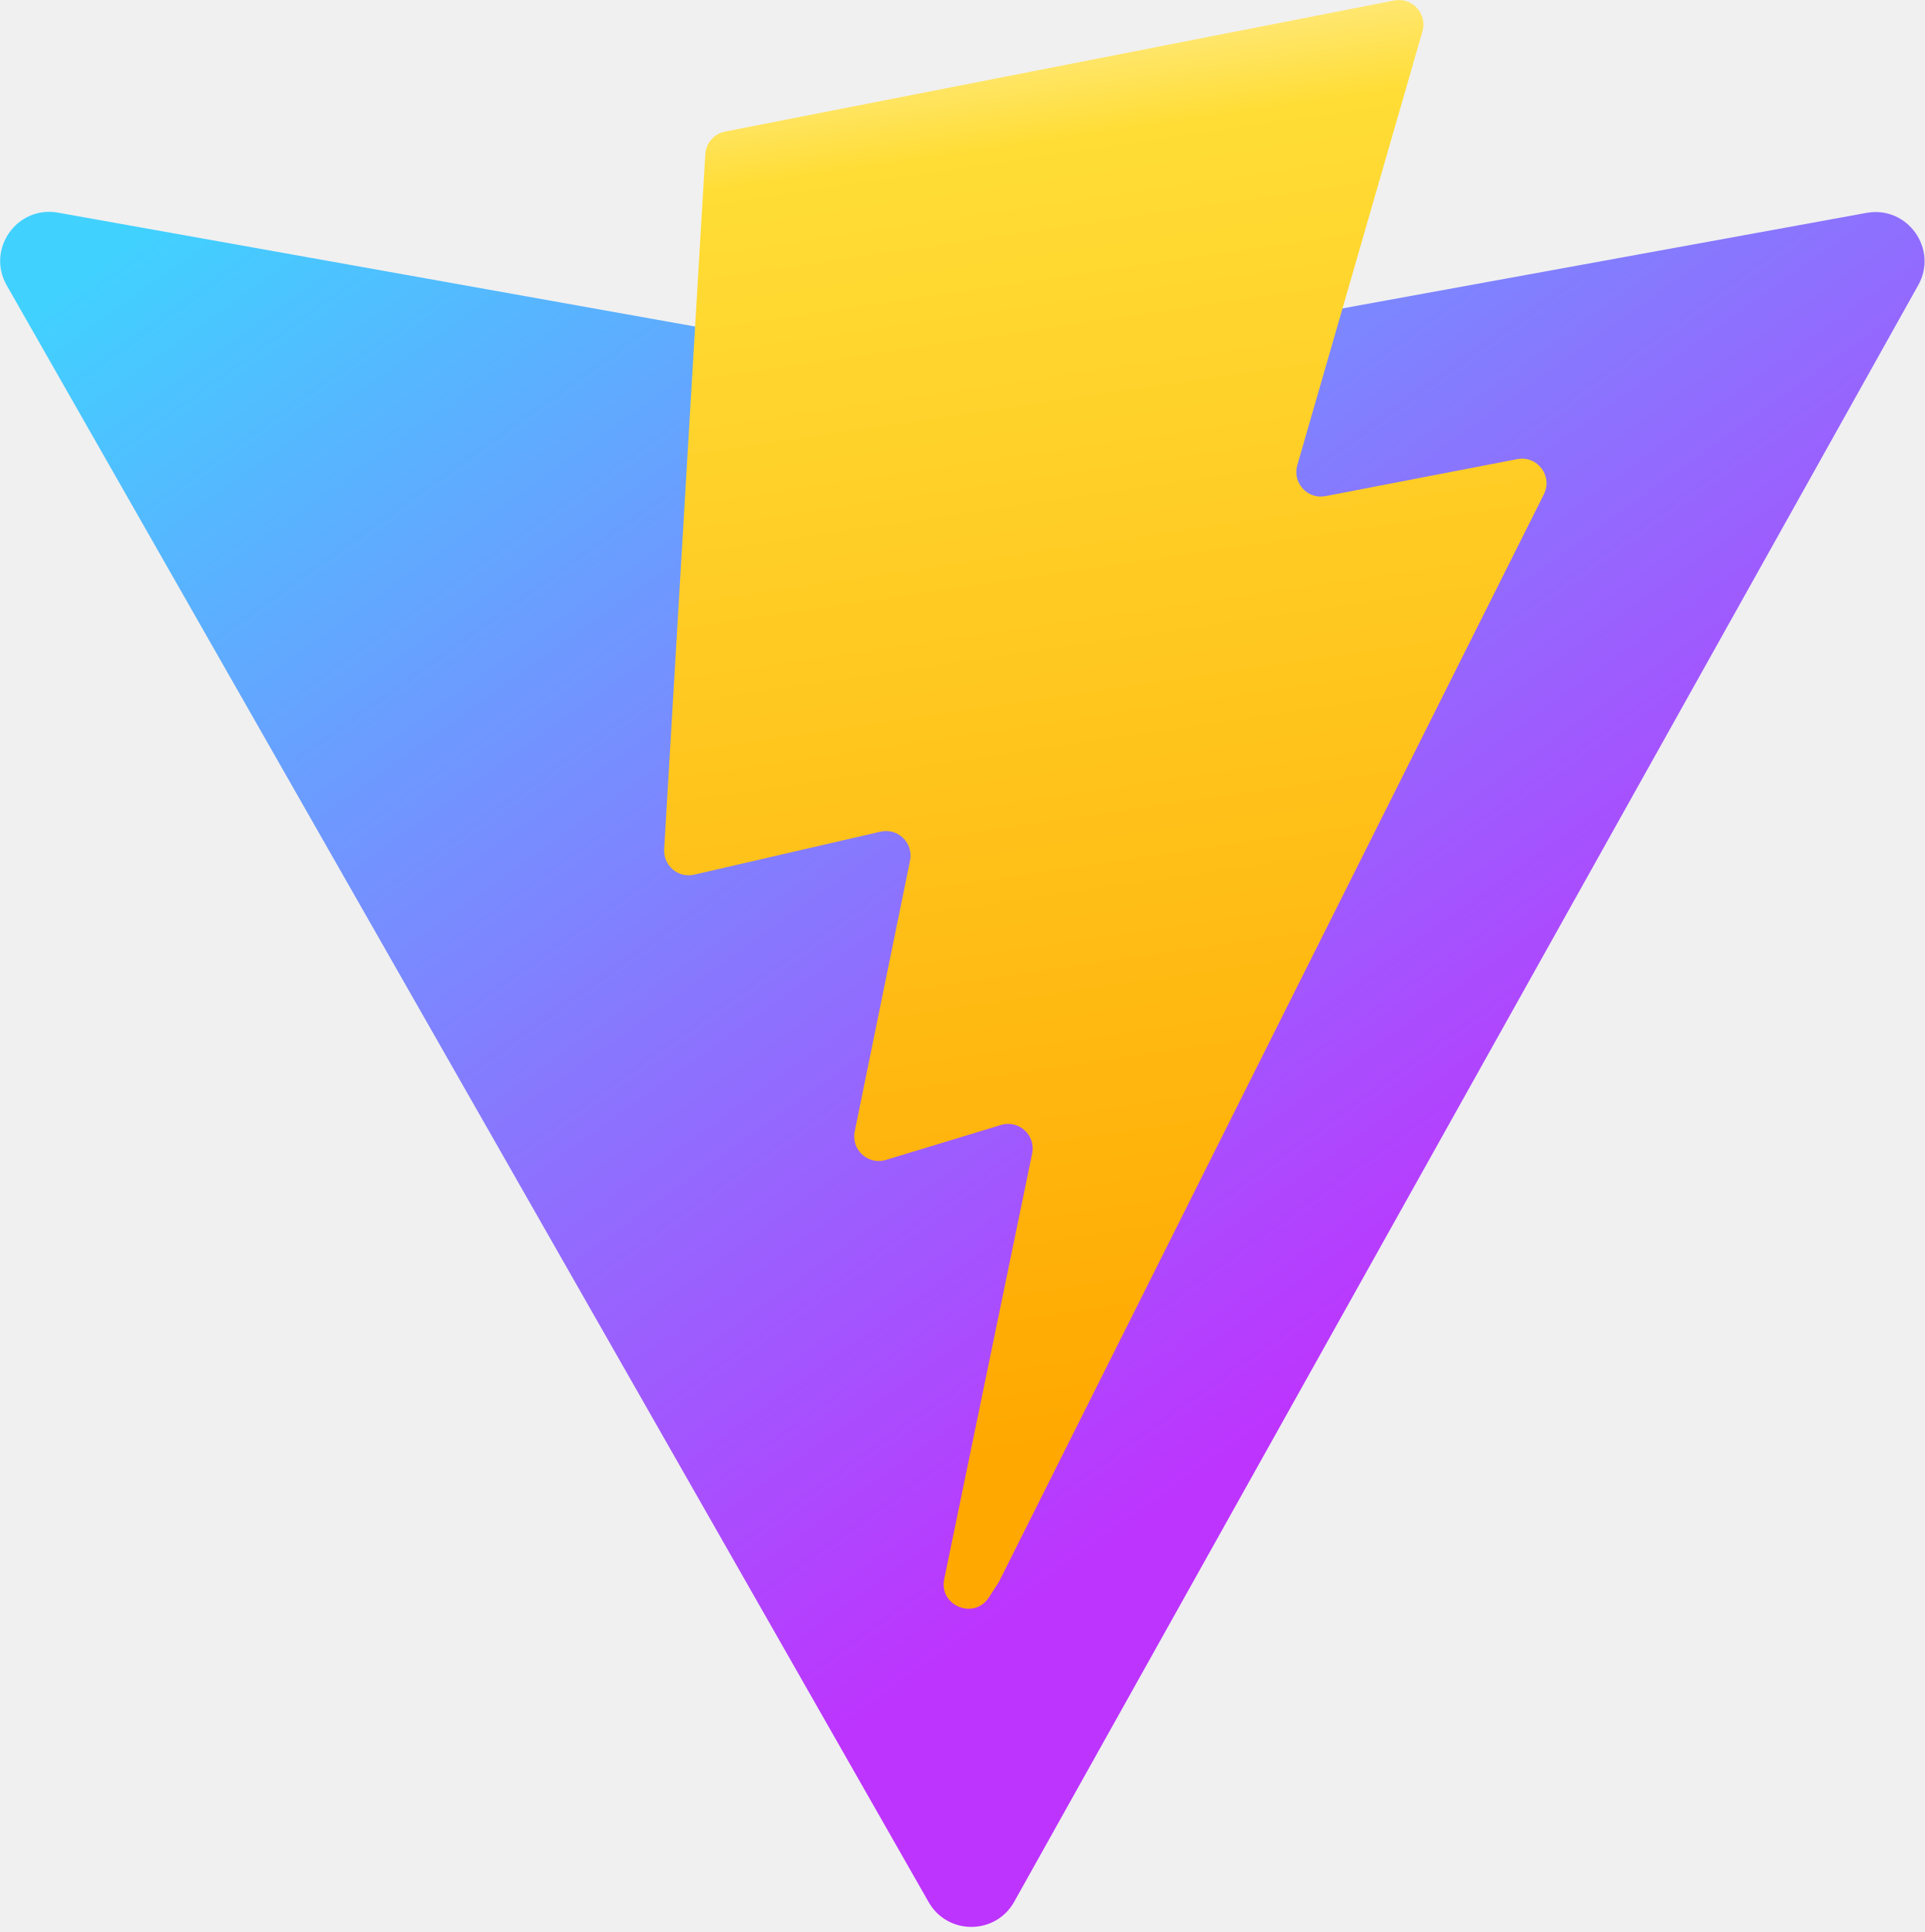
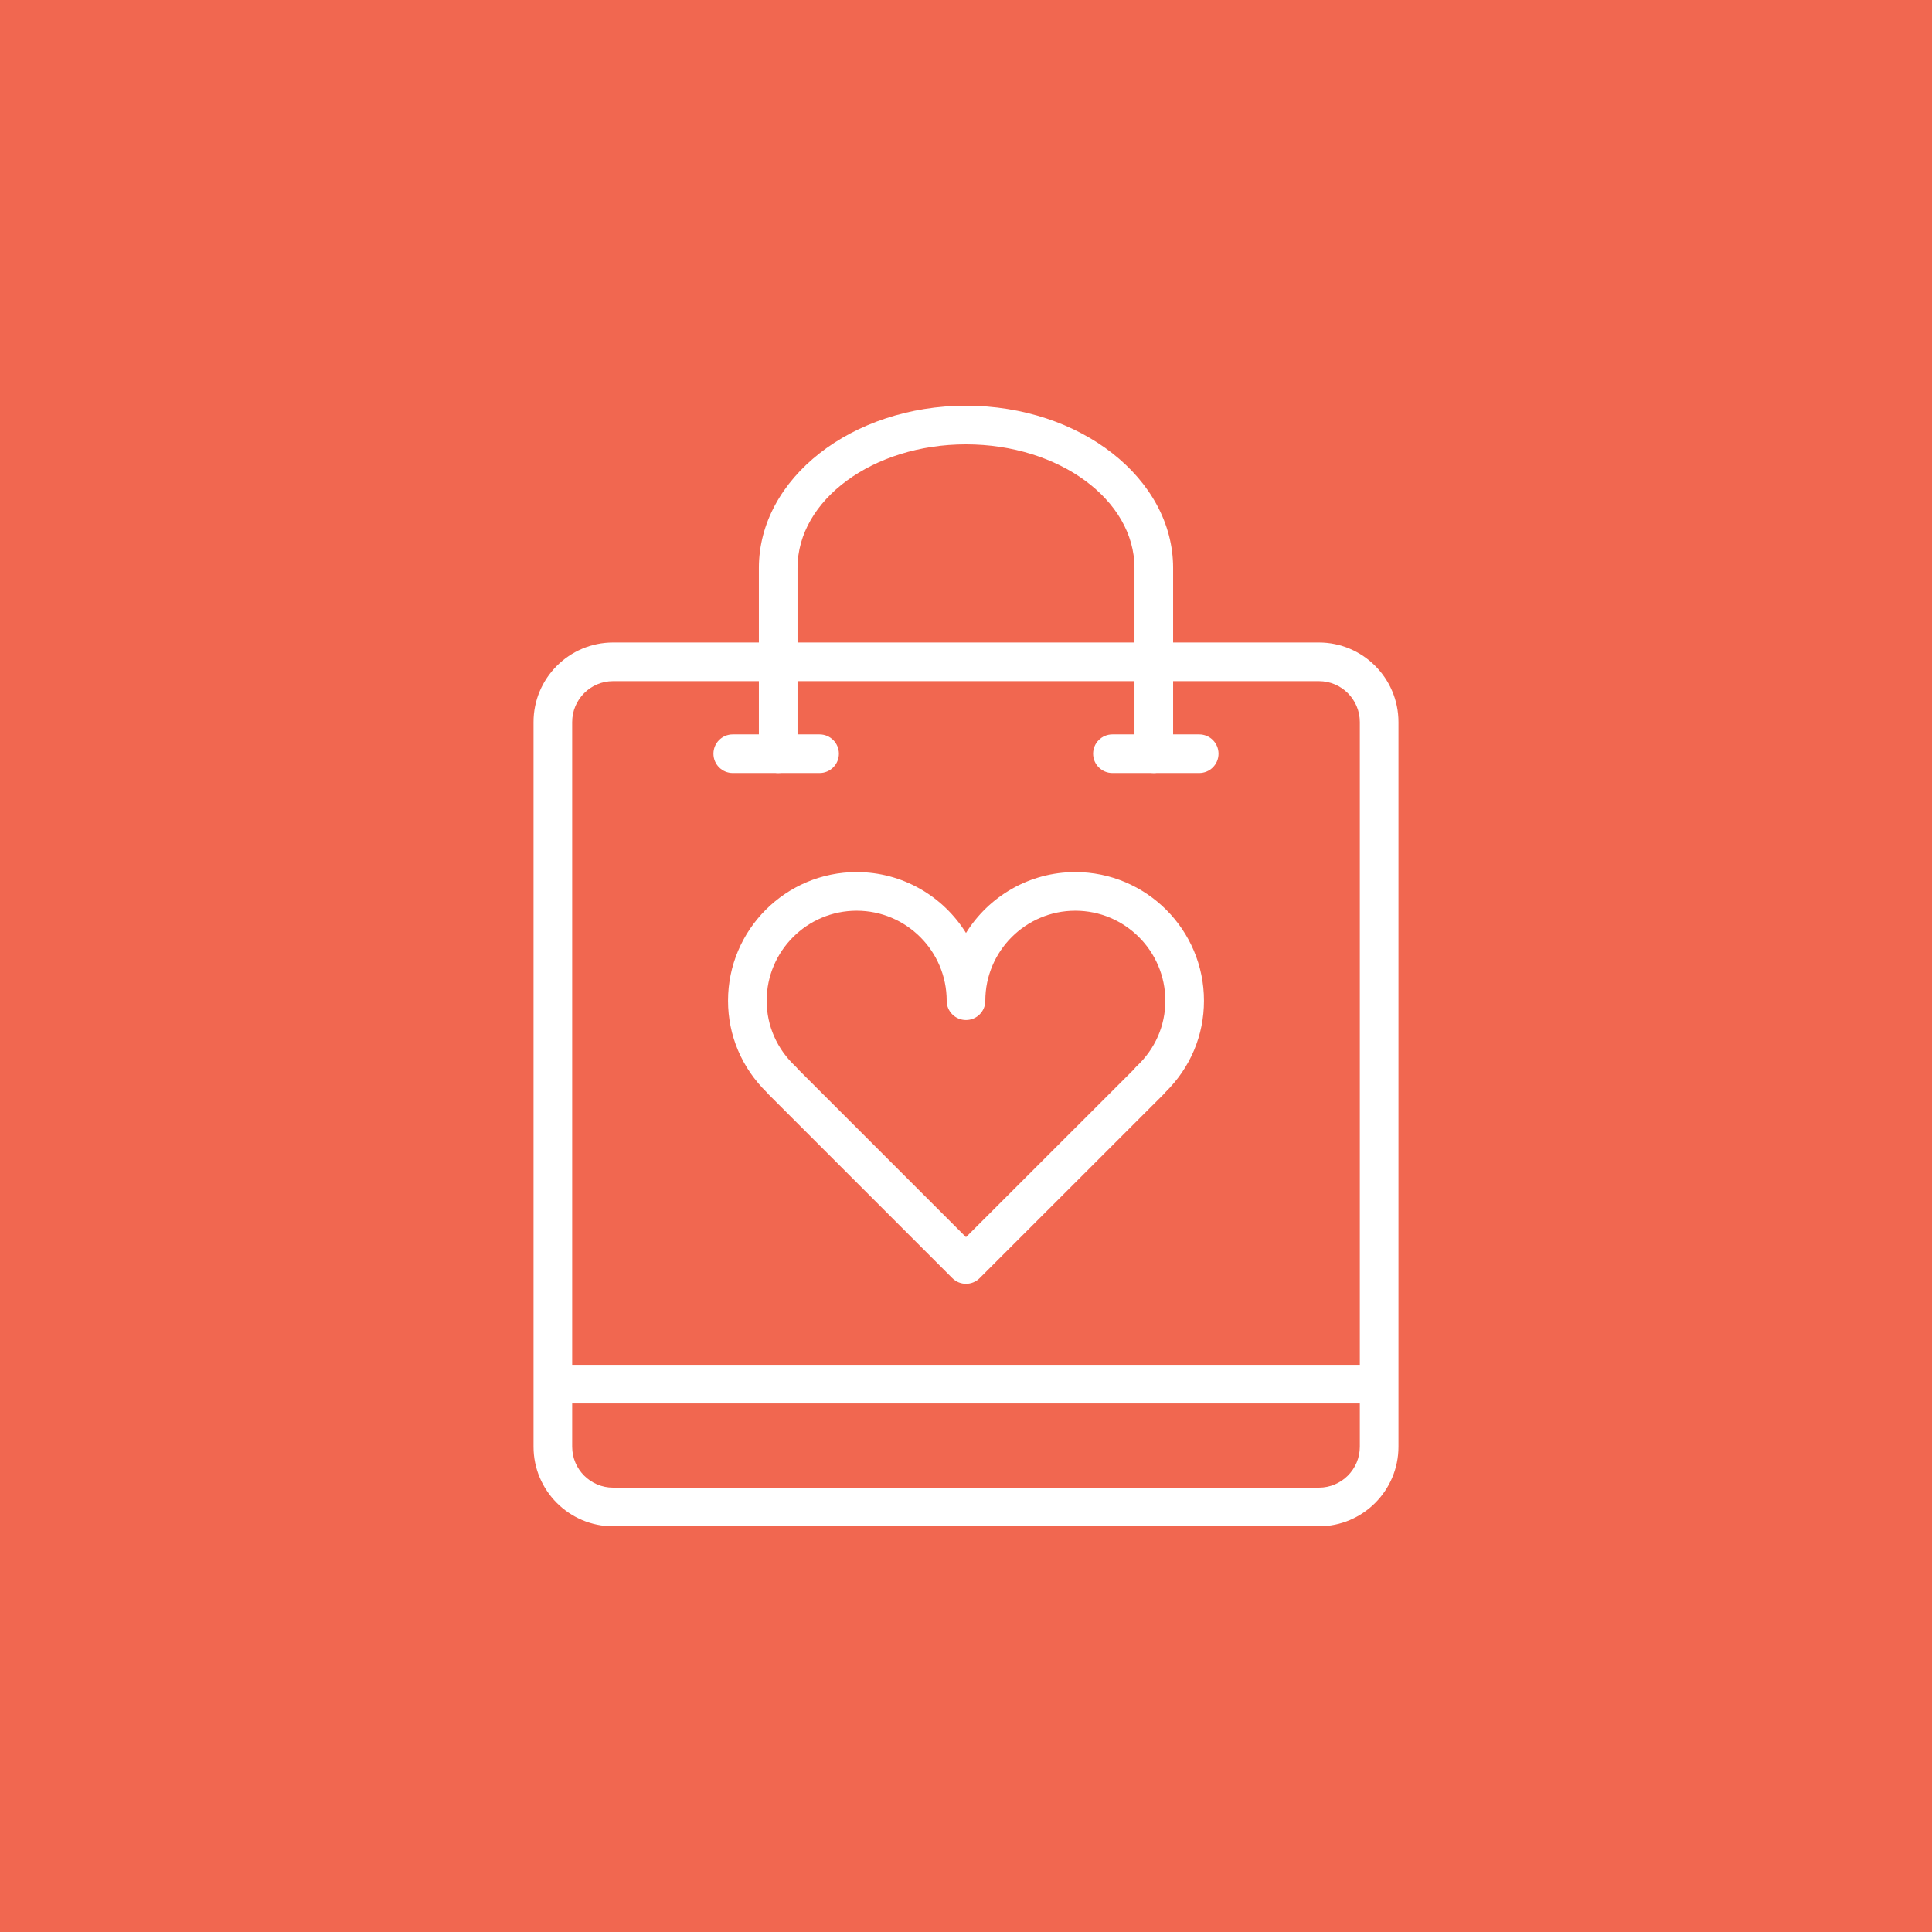
- <svg xmlns="http://www.w3.org/2000/svg" aria-hidden="true" role="img" class="iconify iconify--logos" width="31.88" height="32" preserveAspectRatio="xMidYMid meet" viewBox="0 0 256 257">
-   <defs>
-     <linearGradient id="IconifyId1813088fe1fbc01fb466" x1="-.828%" x2="57.636%" y1="7.652%" y2="78.411%">
-       <stop offset="0%" stop-color="#41D1FF" />
-       <stop offset="100%" stop-color="#BD34FE" />
-     </linearGradient>
-     <linearGradient id="IconifyId1813088fe1fbc01fb467" x1="43.376%" x2="50.316%" y1="2.242%" y2="89.03%">
-       <stop offset="0%" stop-color="#FFEA83" />
-       <stop offset="8.333%" stop-color="#FFDD35" />
-       <stop offset="100%" stop-color="#FFA800" />
-     </linearGradient>
-   </defs>
-   <path fill="url(#IconifyId1813088fe1fbc01fb466)" d="M255.153 37.938L134.897 252.976c-2.483 4.44-8.862 4.466-11.382.048L.875 37.958c-2.746-4.814 1.371-10.646 6.827-9.67l120.385 21.517a6.537 6.537 0 0 0 2.322-.004l117.867-21.483c5.438-.991 9.574 4.796 6.877 9.62Z" />
-   <path fill="url(#IconifyId1813088fe1fbc01fb467)" d="M185.432.063L96.44 17.501a3.268 3.268 0 0 0-2.634 3.014l-5.474 92.456a3.268 3.268 0 0 0 3.997 3.378l24.777-5.718c2.318-.535 4.413 1.507 3.936 3.838l-7.361 36.047c-.495 2.426 1.782 4.5 4.151 3.78l15.304-4.649c2.372-.72 4.652 1.36 4.15 3.788l-11.698 56.621c-.732 3.542 3.979 5.473 5.943 2.437l1.313-2.028l72.516-144.72c1.215-2.423-.88-5.186-3.54-4.672l-25.505 4.922c-2.396.462-4.435-1.77-3.759-4.114l16.646-57.705c.677-2.35-1.37-4.583-3.769-4.113Z" />
+ <svg xmlns="http://www.w3.org/2000/svg" width="800px" height="800px" viewBox="0 0 1024 1024" enable-background="new 0 0 1024 1024" id="heart-bag" version="1.1" xml:space="preserve">
+   <g>
+     <g id="heart-bag-label">
+       <rect fill="#F16750" height="1024" width="1024" />
+     </g>
+     <g id="heart-bag-heart-bag">
+       <g>
+         <path d="M699.061,808.96H324.94c-23.245,0-42.16-18.91-42.16-42.16V382.7     c0-23.25,18.915-42.16,42.16-42.16h374.121c23.244,0,42.159,18.91,42.159,42.16v384.1     C741.22,790.05,722.305,808.96,699.061,808.96L699.061,808.96z M324.94,361.02c-11.955,0-21.68,9.73-21.68,21.68     v384.1c0,11.95,9.725,21.681,21.68,21.681h374.121c11.954,0,21.68-9.73,21.68-21.681V382.7     c0-11.95-9.726-21.68-21.68-21.68H324.94L324.94,361.02z" fill="#FFFFFF" />
+       </g>
+       <g>
+         <path d="M611.54,409.72c-5.655,0-10.24-4.58-10.24-10.24v-98.46c0-36.12-40.065-65.5-89.31-65.5     c-49.235,0-89.29,29.38-89.29,65.5v98.46c0,5.66-4.585,10.24-10.24,10.24c-5.655,0-10.24-4.58-10.24-10.24     v-98.46c0-47.41,49.245-85.98,109.77-85.98c60.54,0,109.79,38.57,109.79,85.98v98.46     C621.78,405.14,617.195,409.72,611.54,409.72L611.54,409.72z" fill="#FFFFFF" />
+       </g>
+       <g>
+         <path d="M726.53,743.87H297.47c-5.655,0-10.24-4.58-10.24-10.24     c0-5.66,4.585-10.239,10.24-10.239h429.061c5.655,0,10.239,4.579,10.239,10.239     C736.769,739.29,732.186,743.87,726.53,743.87L726.53,743.87z" fill="#FFFFFF" />
+       </g>
+       <g>
+         <path d="M434.39,409.72h-46.01c-5.655,0-10.24-4.58-10.24-10.24     c0-5.66,4.585-10.24,10.24-10.24h46.01c5.655,0,10.24,4.58,10.24,10.24     C444.63,405.14,440.045,409.72,434.39,409.72L434.39,409.72z" fill="#FFFFFF" />
+       </g>
+       <g>
+         <path d="M635.6,409.72h-45.99c-5.654,0-10.239-4.58-10.239-10.24     c0-5.66,4.585-10.24,10.239-10.24h45.99c5.655,0,10.24,4.58,10.24,10.24     C645.84,405.14,641.255,409.72,635.6,409.72L635.6,409.72z" fill="#FFFFFF" />
+       </g>
+       <g>
+         <path d="M512,680.43c-2.62,0-5.24-1-7.24-3l-97.42-97.41c-0.305-0.309-0.59-0.629-0.855-0.97     c-13.31-13.02-20.615-30.239-20.615-48.649c0-37.59,30.58-68.181,68.17-68.181     c24.44,0,45.915,12.921,57.96,32.28c12.04-19.359,33.51-32.28,57.94-32.28c37.6,0,68.19,30.591,68.19,68.181     c0,18.41-7.265,35.58-20.495,48.55c-0.285,0.37-0.595,0.73-0.935,1.069l-97.46,97.41     C517.24,679.43,514.62,680.43,512,680.43L512,680.43z M422.945,566.66L512,655.71l89.04-88.99     c0.39-0.54,0.835-1.05,1.34-1.52c9.845-9.181,15.271-21.54,15.271-34.8     c0-26.301-21.405-47.7-47.711-47.7c-26.3,0-47.7,21.399-47.7,47.7     c0,5.66-4.585,10.24-10.24,10.24c-5.655,0-10.24-4.58-10.24-10.24c0-26.301-21.405-47.7-47.72-47.7     c-26.295,0-47.69,21.399-47.69,47.7c0,13.24,5.45,25.619,15.351,34.869     C422.16,565.7,422.575,566.17,422.945,566.66L422.945,566.66z" fill="#FFFFFF" />
+       </g>
+     </g>
+   </g>
</svg>
